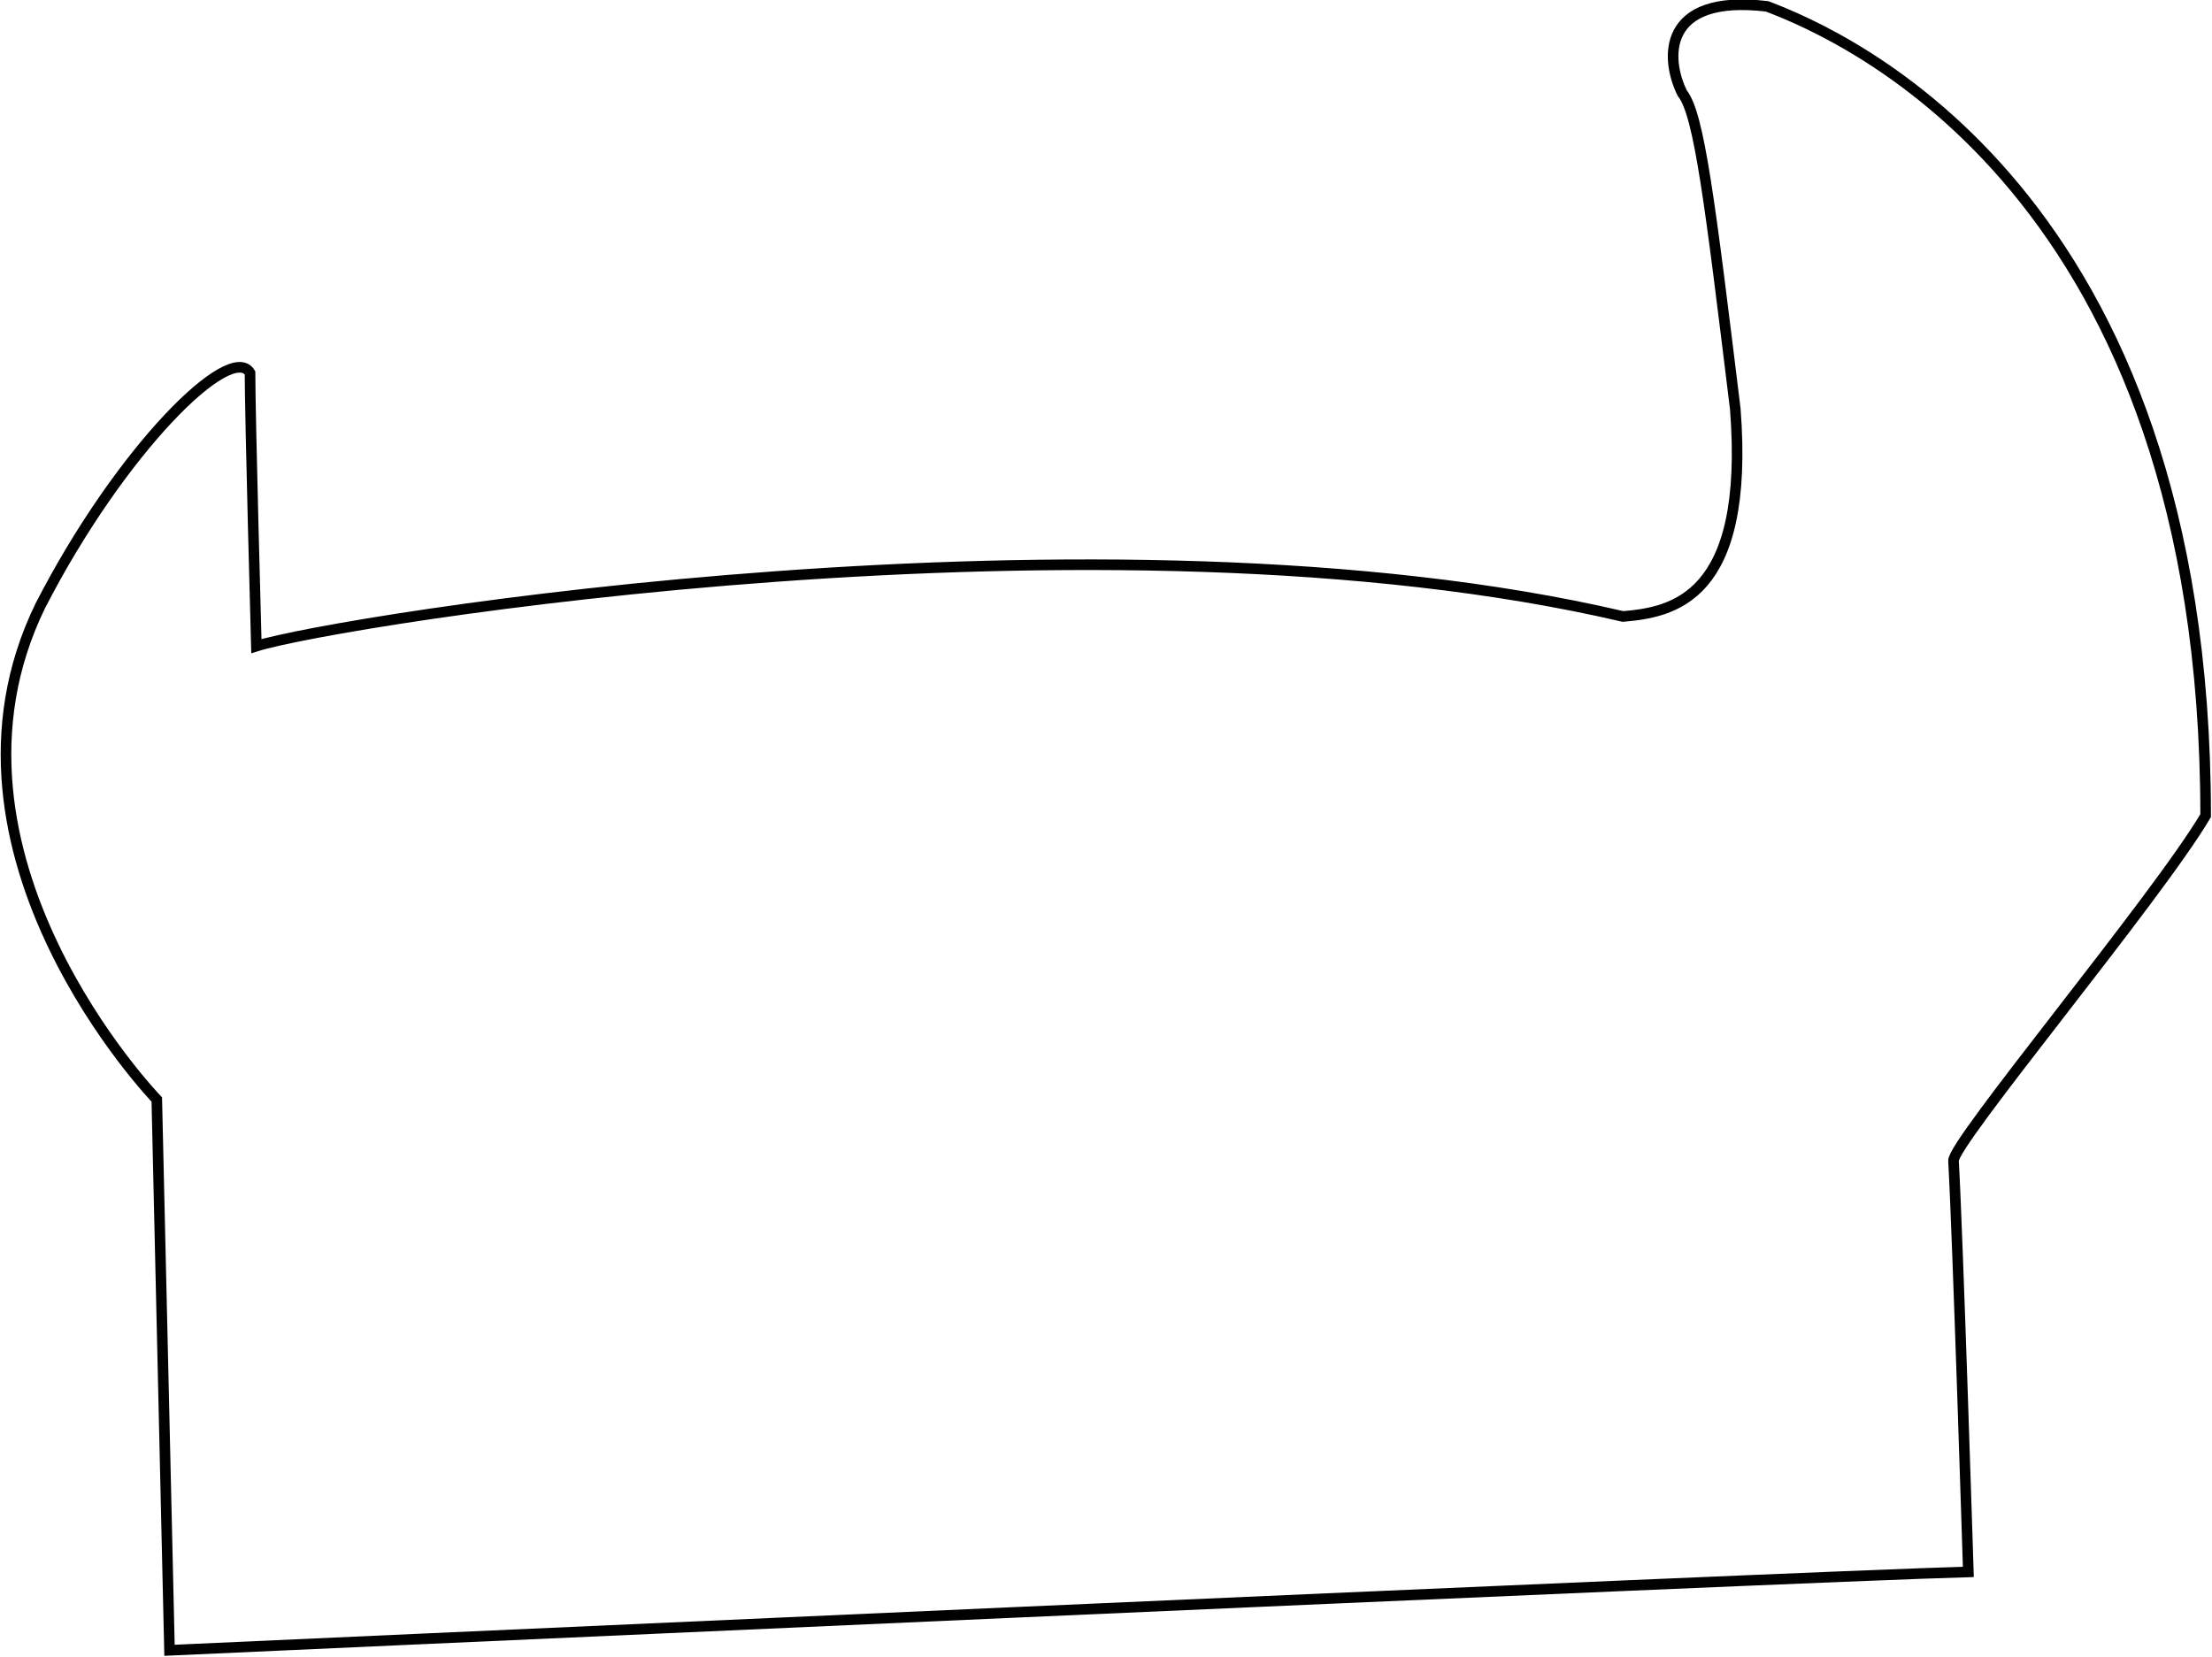
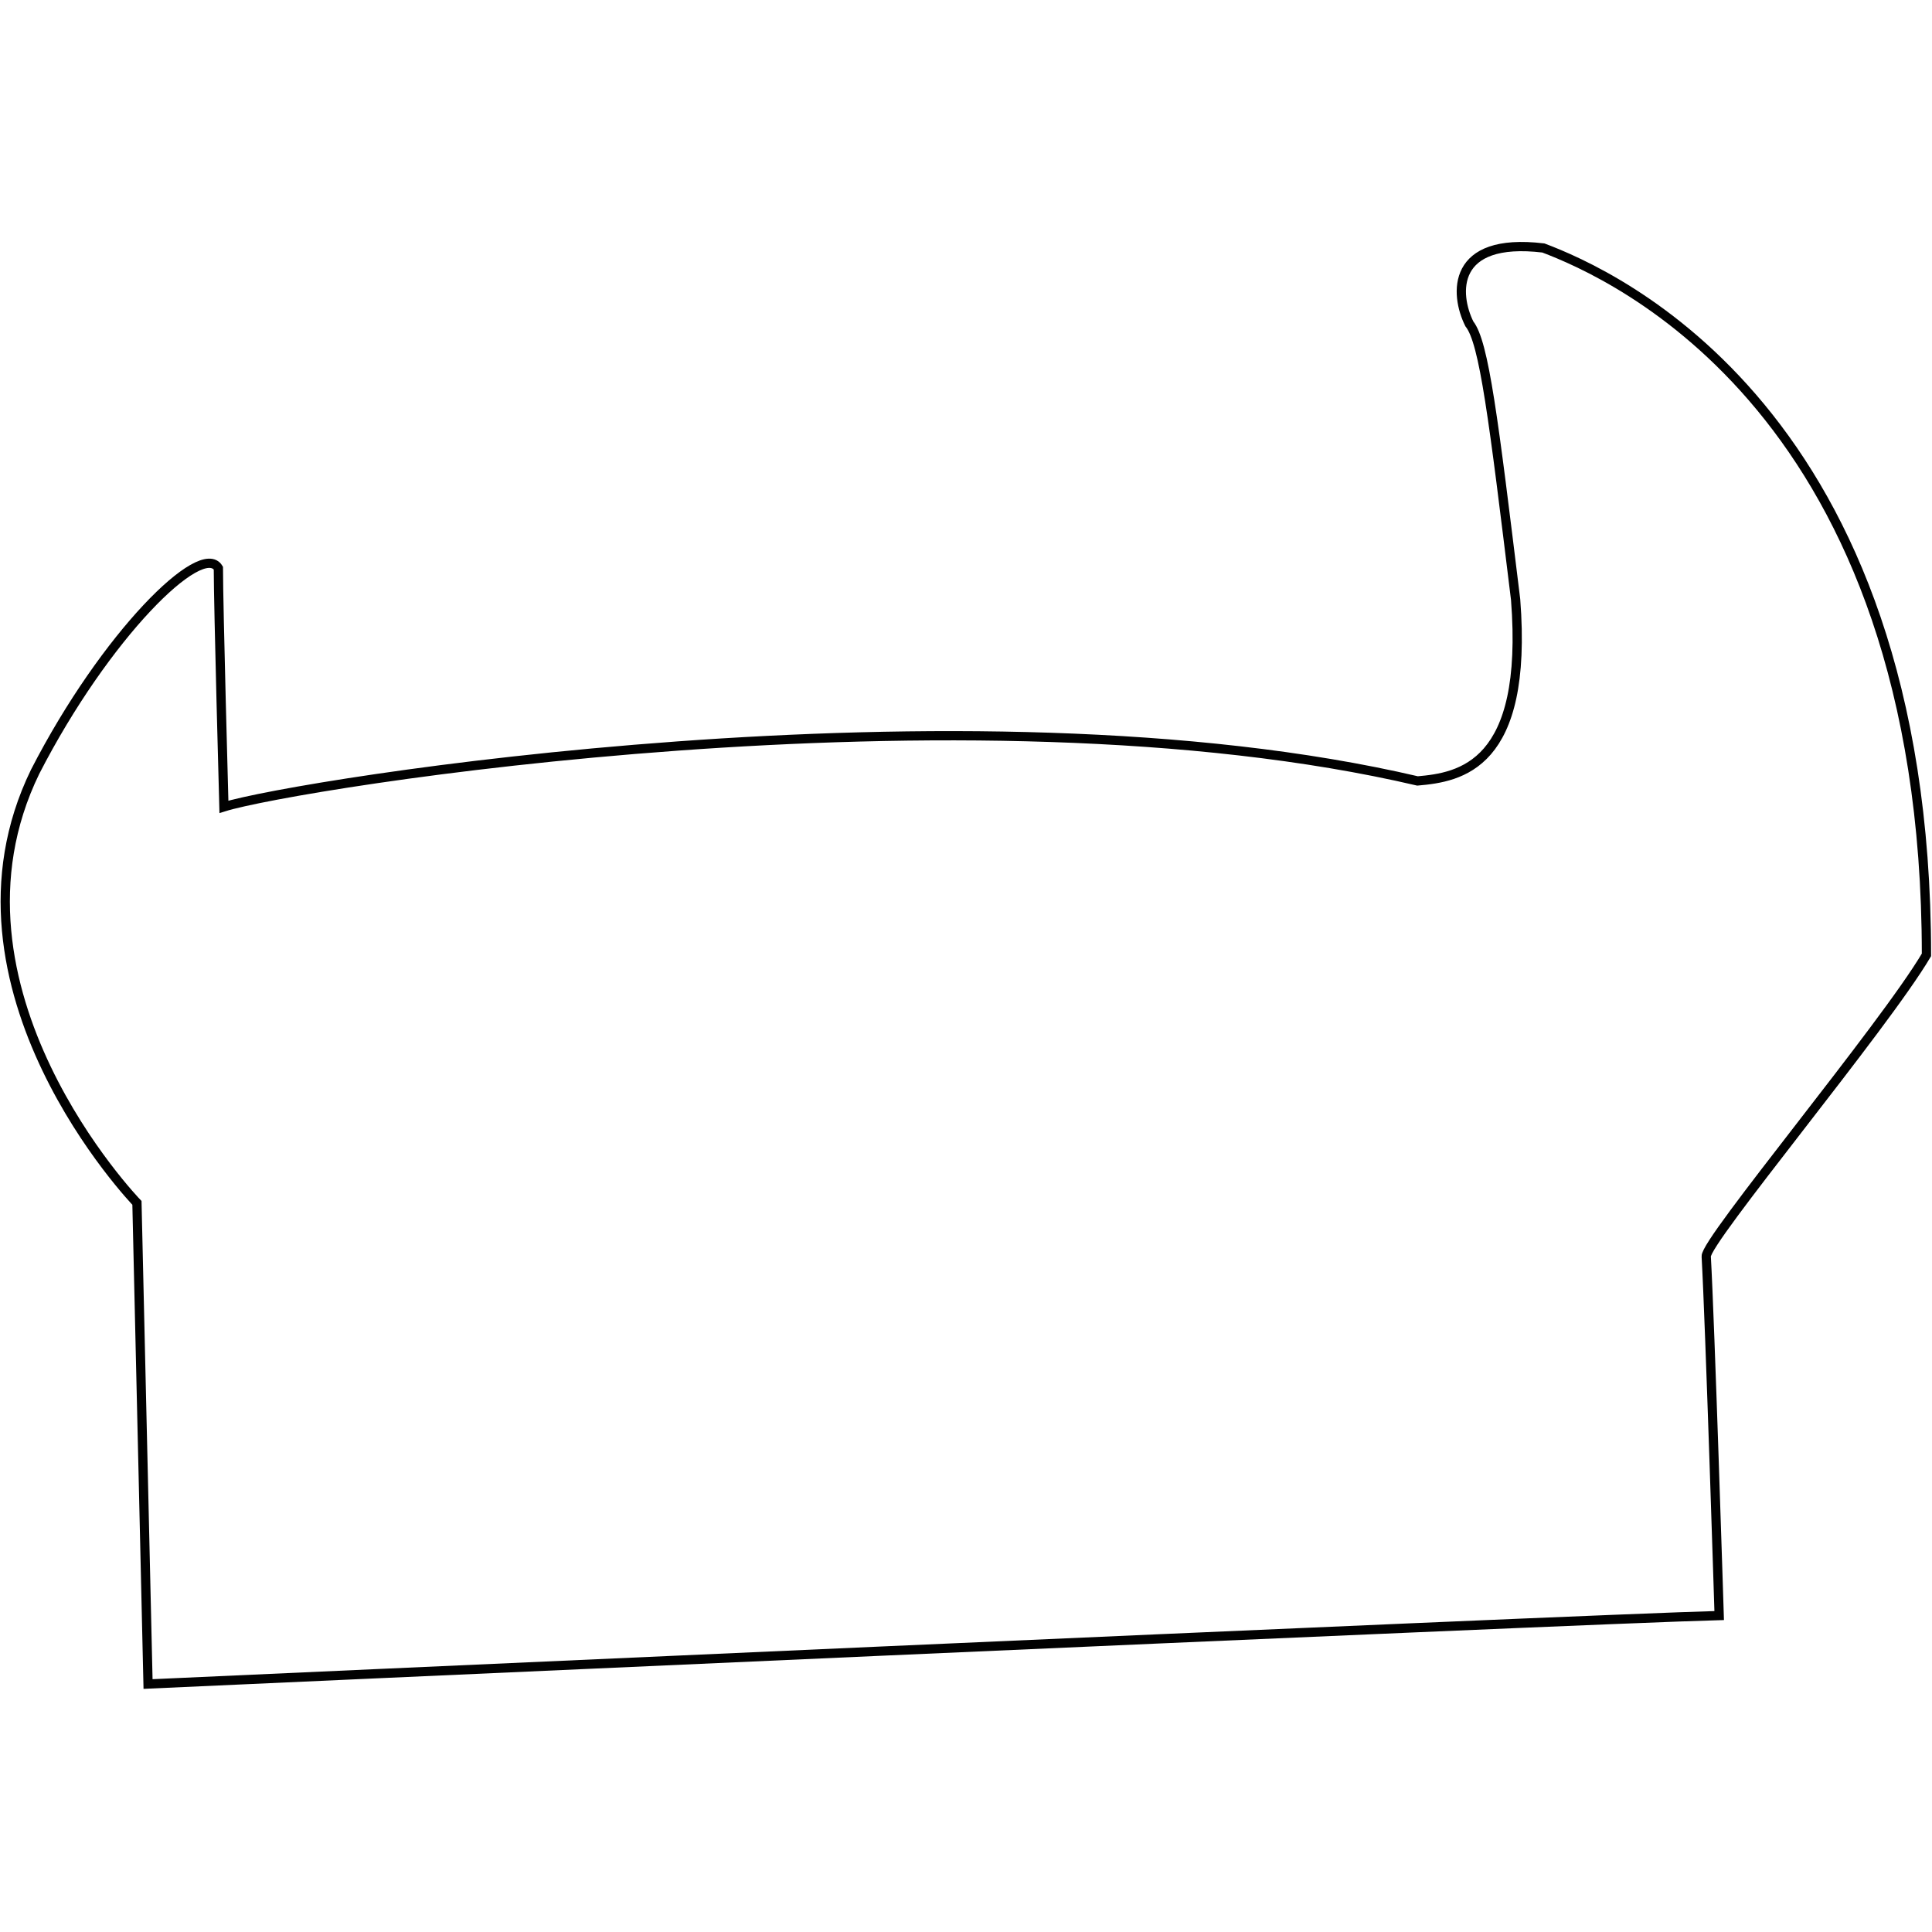
- <svg xmlns="http://www.w3.org/2000/svg" version="1.1" id="Layer_1" x="0px" y="0px" viewBox="0 0 104.4 78.2" style="enable-background:new 0 0 104.4 78.2;" xml:space="preserve">
+ <svg xmlns="http://www.w3.org/2000/svg" version="1.1" id="Layer_1" x="0px" y="0px" viewBox="0 0 104.4 78.2" style="enable-background:new 0 0 104.4 78.2;" xml:space="preserve" width="300px" height="300px">
  <style type="text/css">
- 		.st0 {
- 			fill: none;
- 			stroke: #010101;
- 			stroke-width: 0.5;
- 			stroke-miterlimit: 10;
- 		}
+ 	.st0 {
+ 		fill: none;
+ 		stroke: #010101;
+ 		stroke-width: 0.5;
+ 		stroke-miterlimit: 10;
+ 	}
	</style>
  <g id="Shoot_Apex_Vegetative">
-     <path class="st0" d="M7.4,51.9c0,0-11.2-11.6-5.5-23.3c3.8-7.4,9-12.5,9.9-11c0,2,0.3,12.9,0.3,12.9c3.8-1.2,40.1-7.1,64.5-1.4                      c2.3-0.2,6-0.8,5.3-9.8c-1.2-9.8-1.7-13.9-2.5-14.9c-0.8-1.6-1-4.7,4-4.1c3.7,1.4,20.7,8.8,20.7,38.2c-2.3,3.9-12,15.5-11.9,16.3                      c0.2,3.5,0.7,19.4,0.7,19.4C85.2,74.4,8,77.9,8,77.9L7.4,51.9z" />
+     <path class="st0" d="M7.4,51.9c0,0-11.2-11.6-5.5-23.3c3.8-7.4,9-12.5,9.9-11c0,2,0.3,12.9,0.3,12.9c3.8-1.2,40.1-7.1,64.5-1.4     c2.3-0.2,6-0.8,5.3-9.8c-1.2-9.8-1.7-13.9-2.5-14.9c-0.8-1.6-1-4.7,4-4.1c3.7,1.4,20.7,8.8,20.7,38.2c-2.3,3.9-12,15.5-11.9,16.3     c0.2,3.5,0.7,19.4,0.7,19.4C85.2,74.4,8,77.9,8,77.9L7.4,51.9z" />
  </g>
</svg>
